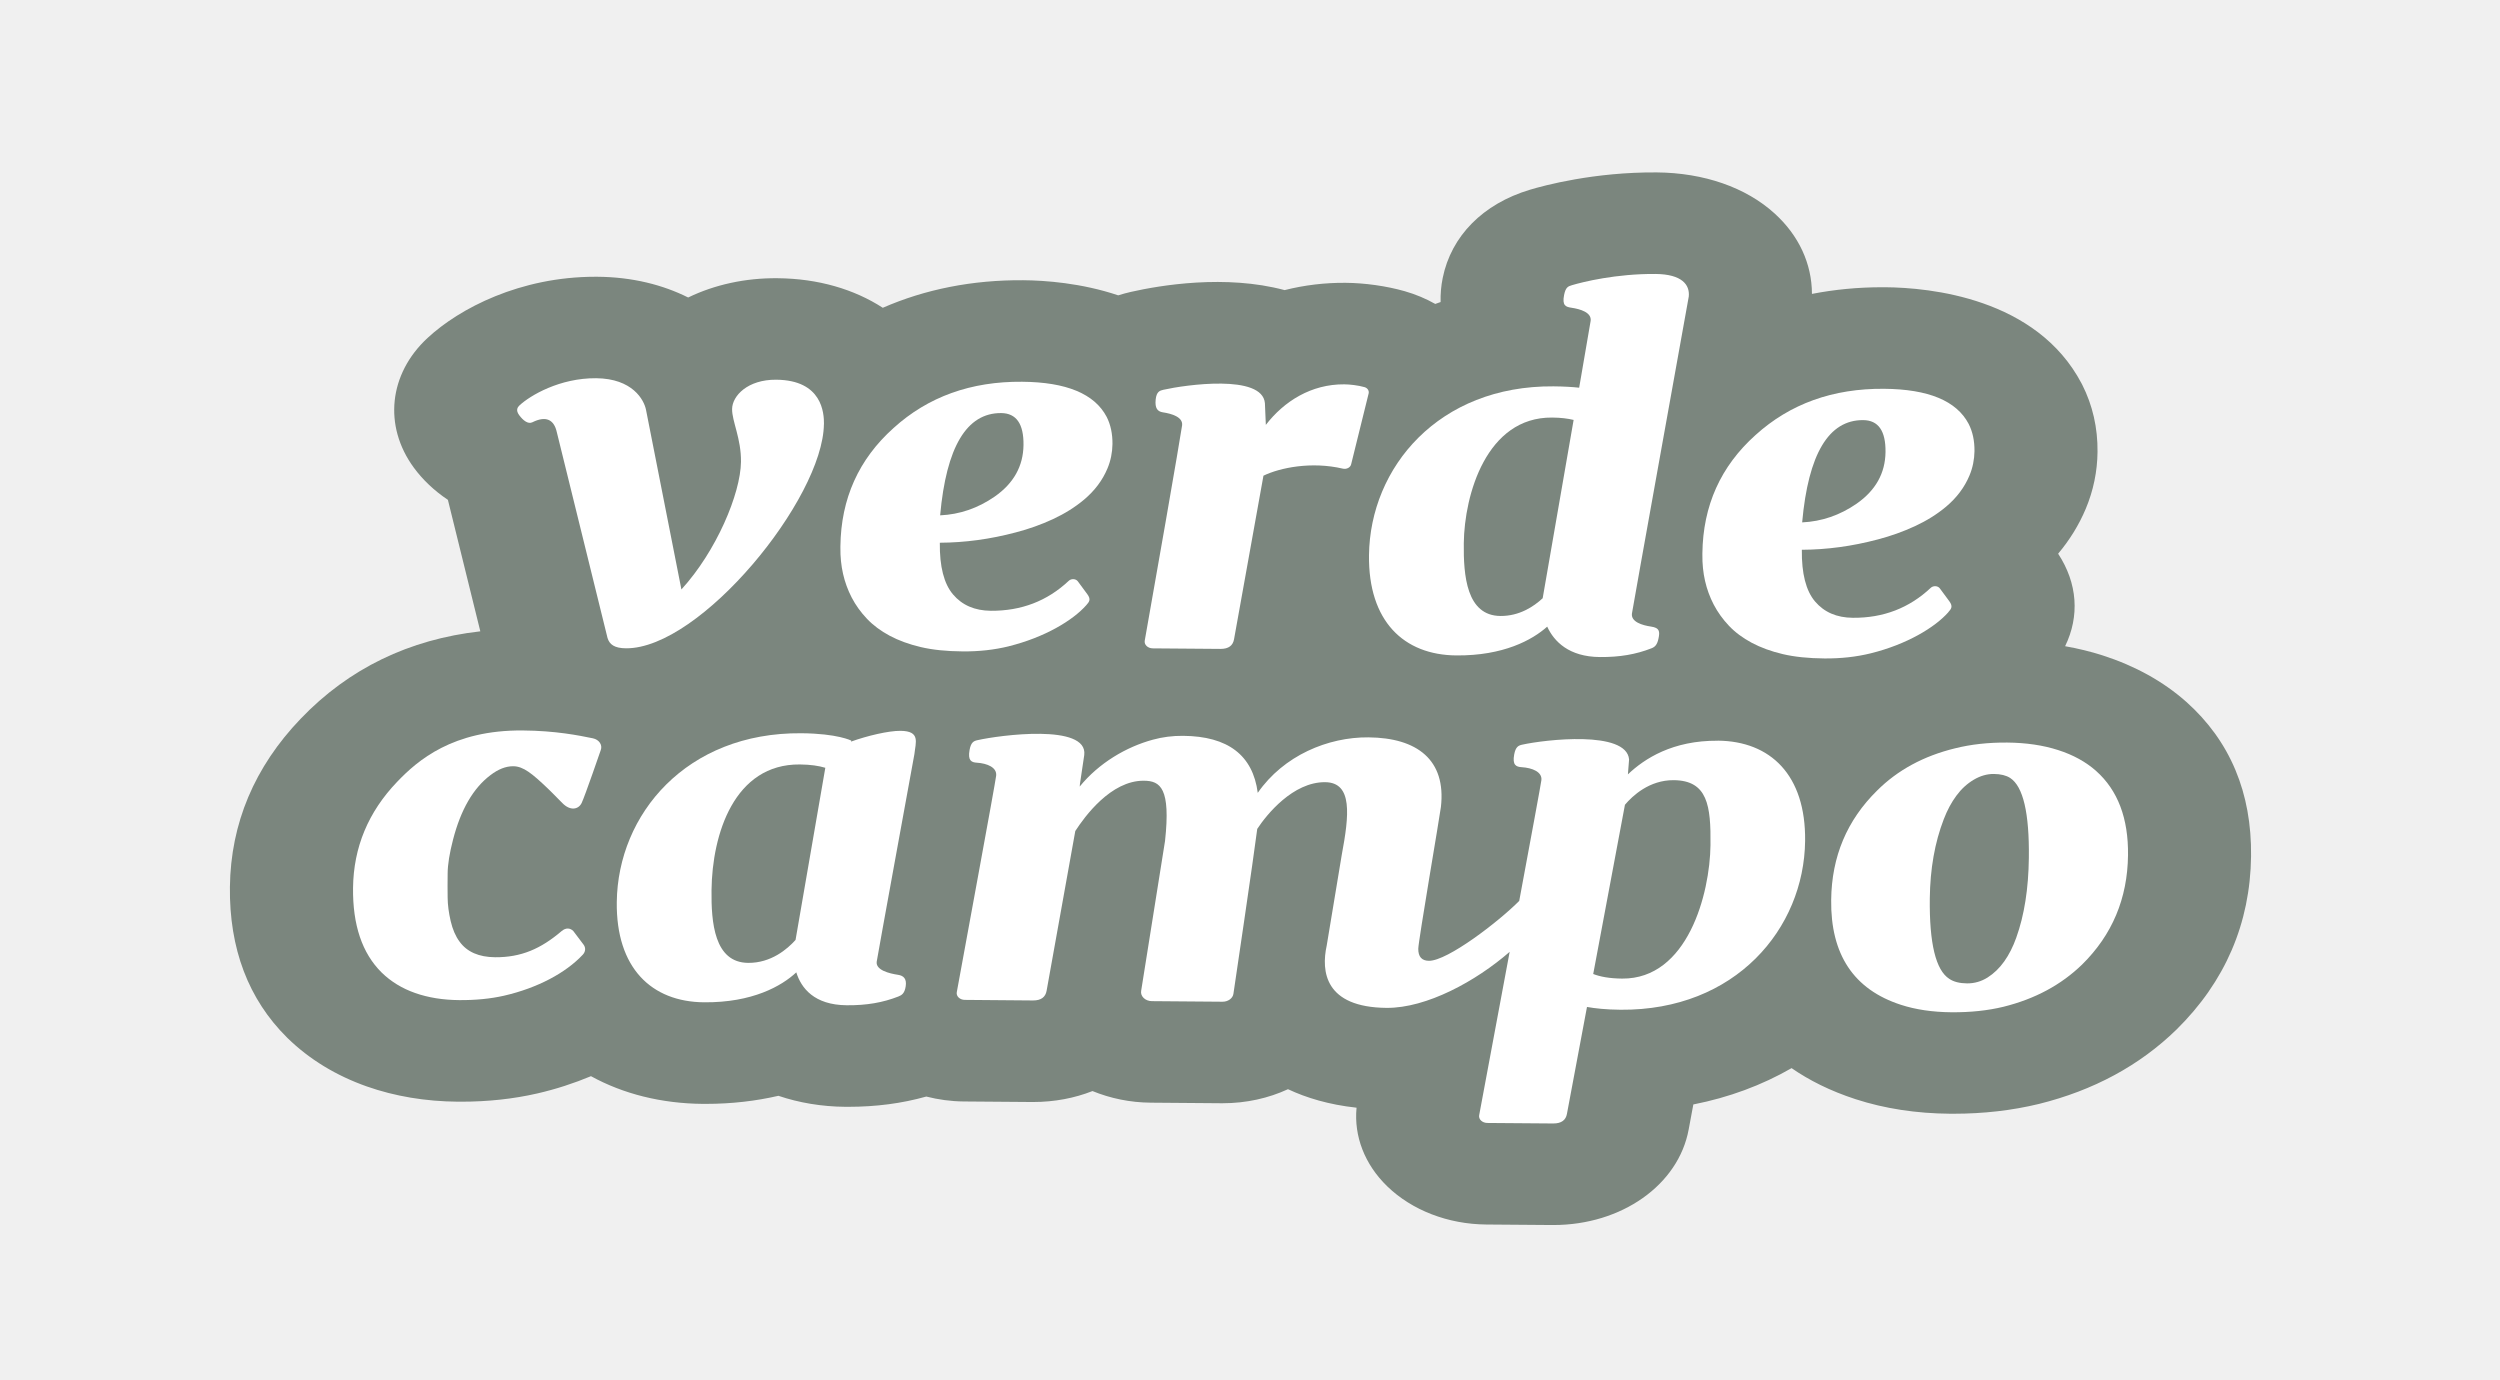
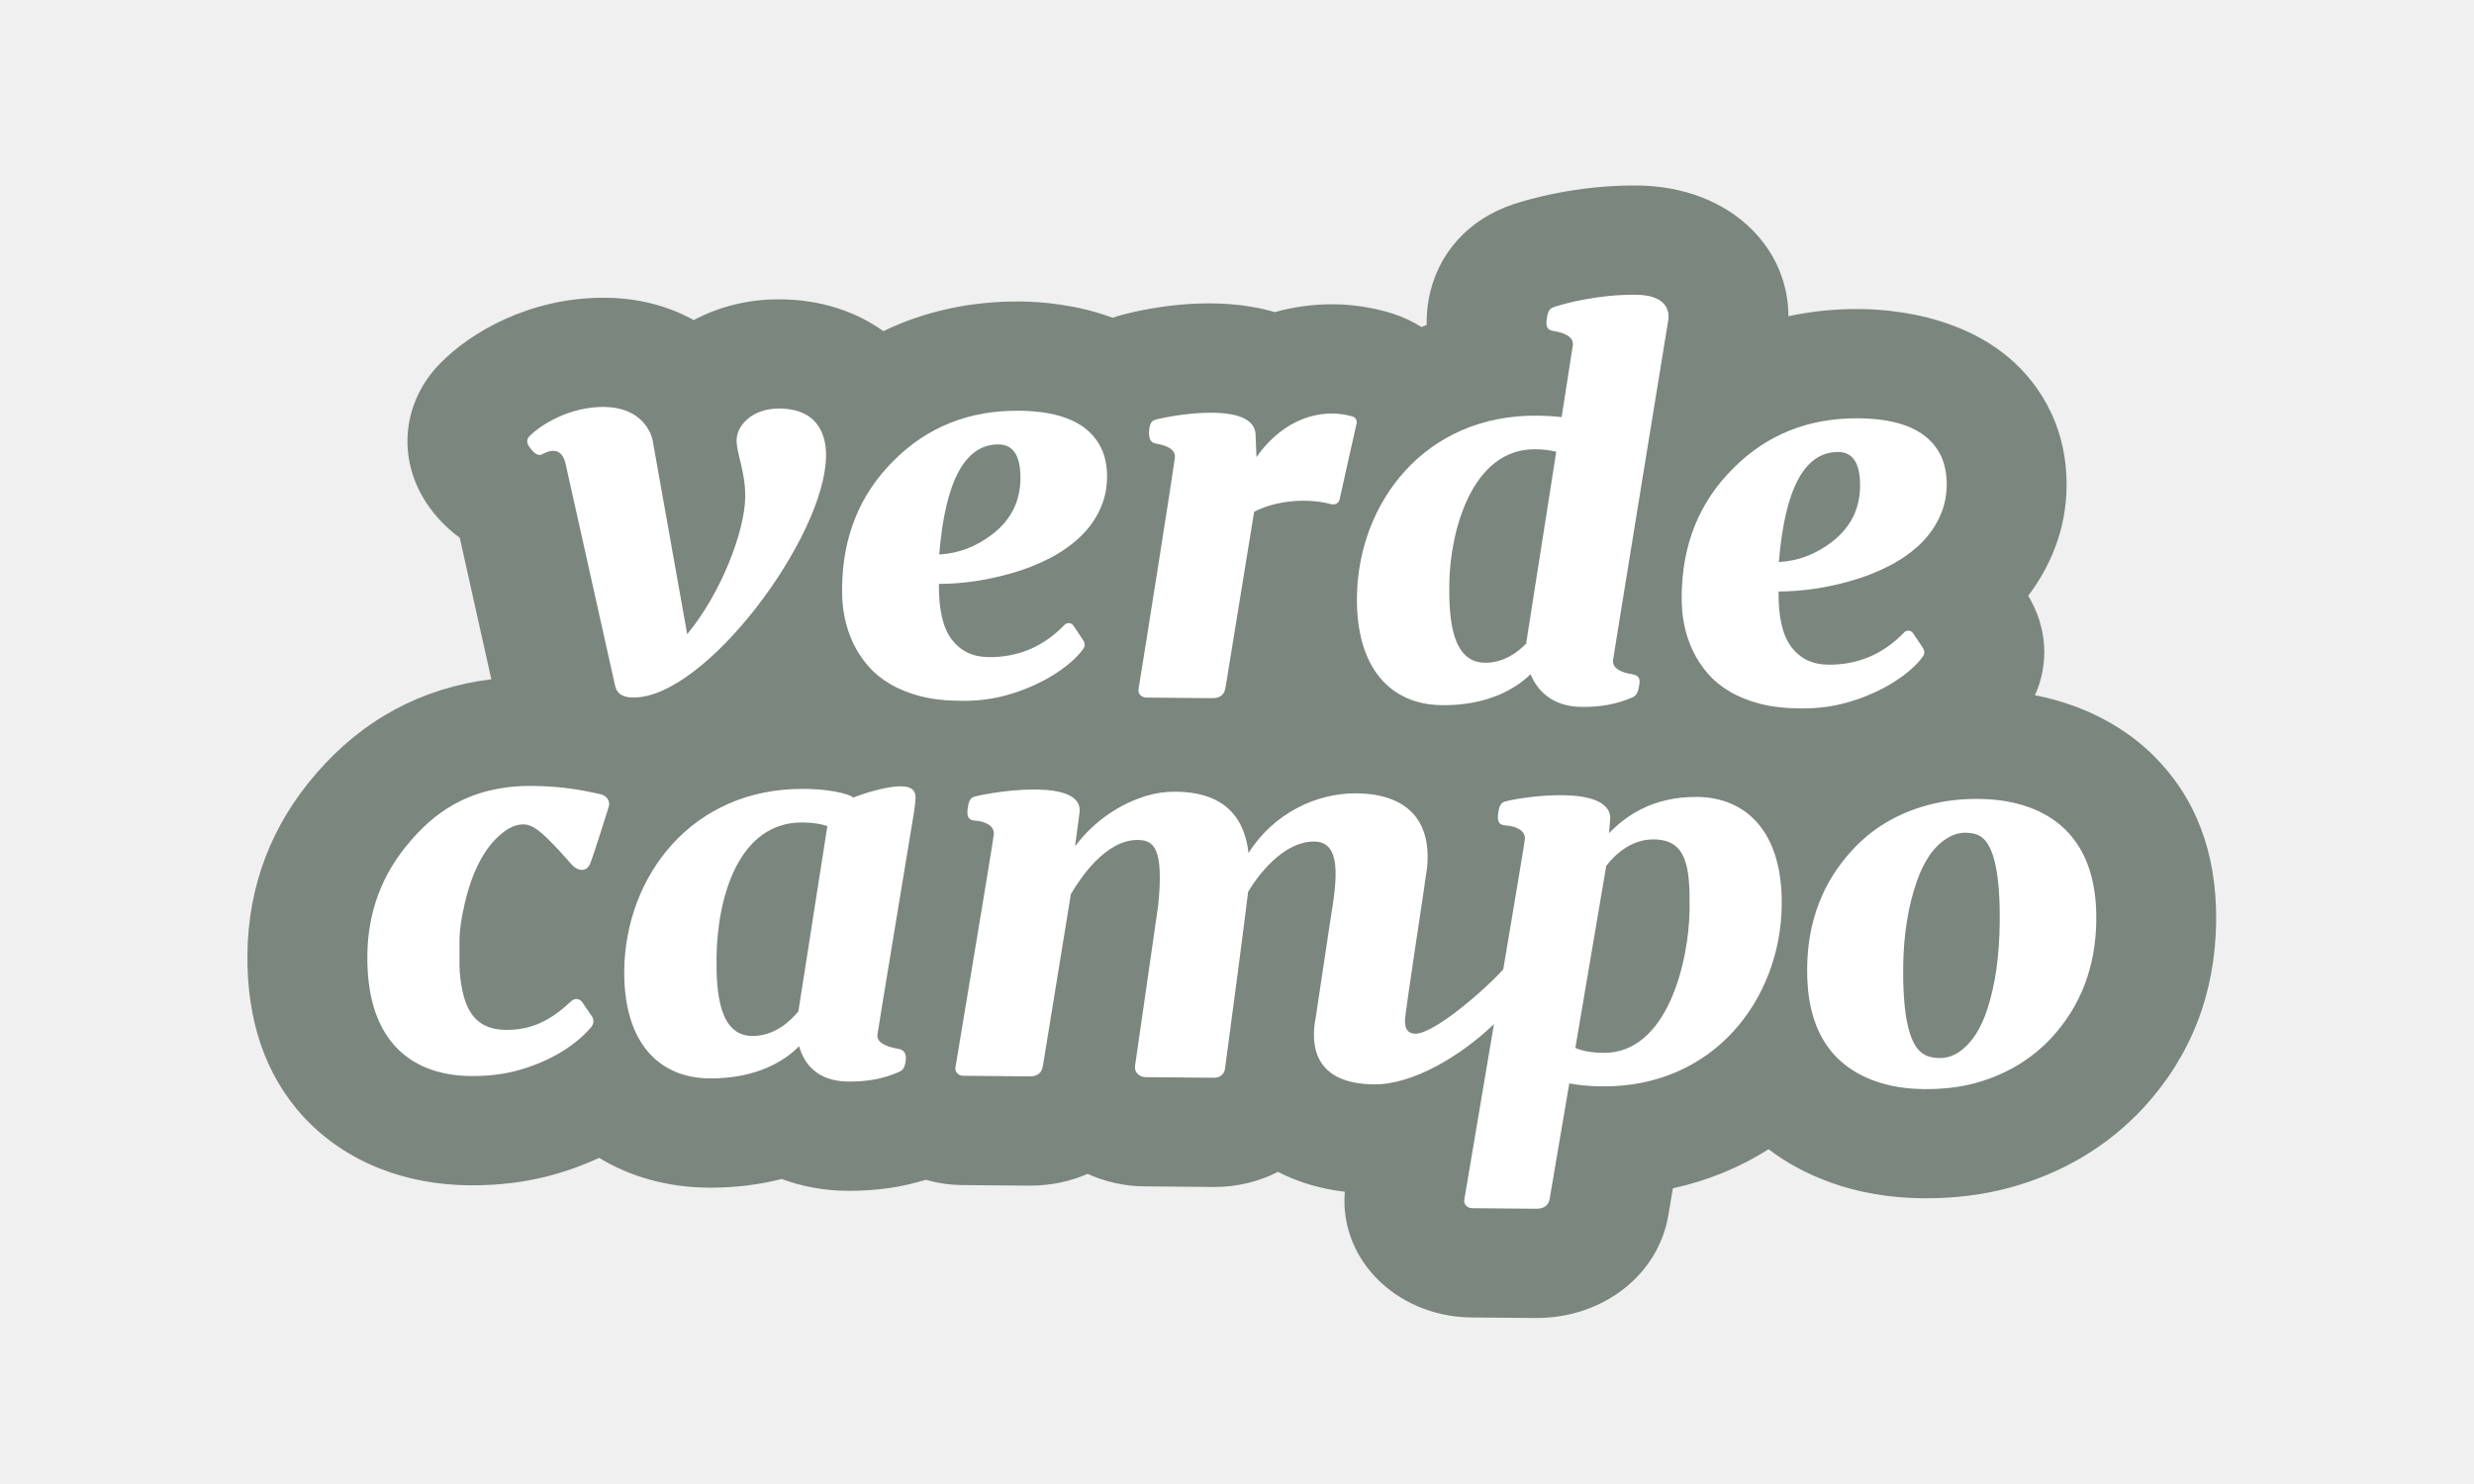
- <svg xmlns="http://www.w3.org/2000/svg" width="87" height="48" viewBox="0 0 87 48" fill="none">
-   <path d="M76.08 24.422C75.282 23.715 74.305 23.173 73.175 22.809C72.755 22.674 72.318 22.568 71.866 22.488C72.375 21.442 72.3 20.3 71.623 19.269C72.027 18.788 72.349 18.265 72.585 17.704C72.849 17.074 72.987 16.408 72.994 15.728C73.003 14.89 72.824 14.104 72.462 13.389C72.455 13.376 72.449 13.364 72.442 13.351C70.875 10.36 67.139 10.008 65.607 9.996C65.569 9.996 65.532 9.996 65.493 9.996C64.651 9.996 63.837 10.076 63.056 10.228C63.053 9.178 62.601 8.194 61.752 7.425C60.754 6.52 59.299 6.014 57.655 6C55.474 5.984 53.726 6.457 53.238 6.604C51.609 7.093 50.504 8.212 50.207 9.669C50.148 9.957 50.126 10.237 50.133 10.511C50.07 10.532 50.008 10.556 49.947 10.577C49.623 10.394 49.267 10.243 48.882 10.133C48.252 9.954 47.502 9.847 46.825 9.842C46.101 9.836 45.385 9.923 44.705 10.096C42.649 9.545 40.38 9.926 39.354 10.158C39.202 10.192 39.056 10.234 38.913 10.278C37.626 9.845 36.356 9.758 35.61 9.752C33.841 9.738 32.191 10.068 30.721 10.711C29.735 10.071 28.479 9.693 27.053 9.682C25.938 9.671 24.866 9.907 23.948 10.353C23.071 9.914 22.01 9.64 20.789 9.631C20.764 9.631 20.739 9.631 20.714 9.631C18.105 9.631 15.99 10.729 14.878 11.762C13.531 13.011 13.338 14.823 14.401 16.274C14.71 16.696 15.115 17.08 15.587 17.395L16.715 21.97C14.241 22.25 12.137 23.263 10.463 25.013C8.856 26.689 8.028 28.656 8.001 30.862C7.975 33.01 8.644 34.774 9.988 36.106C9.996 36.114 10.003 36.121 10.011 36.129C10.769 36.867 11.696 37.431 12.764 37.808C13.738 38.151 14.805 38.33 15.94 38.339C15.977 38.339 16.014 38.339 16.05 38.339C16.978 38.339 17.864 38.243 18.69 38.054C19.349 37.903 19.976 37.697 20.566 37.451C21.687 38.068 23.016 38.403 24.46 38.415C24.495 38.415 24.529 38.415 24.563 38.415C25.487 38.415 26.327 38.31 27.089 38.134C27.809 38.377 28.596 38.511 29.424 38.517C29.456 38.517 29.488 38.517 29.52 38.517C30.485 38.517 31.381 38.4 32.235 38.16C32.651 38.266 33.087 38.327 33.532 38.331L35.904 38.35C35.921 38.35 35.937 38.35 35.955 38.35C36.694 38.35 37.395 38.215 38.018 37.969C38.642 38.224 39.332 38.368 40.042 38.373L42.499 38.393C42.516 38.393 42.532 38.393 42.548 38.393C43.369 38.393 44.146 38.217 44.822 37.904C45.459 38.204 46.245 38.443 47.208 38.548C47.113 39.537 47.489 40.521 48.275 41.283C49.135 42.117 50.39 42.602 51.72 42.613L54.005 42.631C54.022 42.631 54.038 42.631 54.056 42.631C56.433 42.631 58.411 41.234 58.766 39.305L58.928 38.435C60.161 38.193 61.313 37.767 62.347 37.171C62.956 37.593 63.69 37.964 64.575 38.252C65.58 38.579 66.688 38.749 67.869 38.758C67.908 38.758 67.947 38.758 67.987 38.758C69.024 38.758 70.015 38.645 70.956 38.417C72.853 37.946 74.458 37.08 75.739 35.832C77.435 34.163 78.309 32.132 78.337 29.796C78.364 27.588 77.606 25.782 76.078 24.42L76.08 24.422Z" fill="#7B867E" />
-   <path d="M28.674 14.761C28.678 14.375 28.615 13.227 27.011 13.214C26.02 13.206 25.483 13.774 25.477 14.234C25.472 14.66 25.796 15.262 25.786 16.073C25.772 17.183 24.927 19.185 23.713 20.513L22.482 14.266C22.415 13.916 22.011 13.173 20.746 13.162C19.48 13.152 18.449 13.763 18.078 14.108C18.011 14.171 17.941 14.274 18.065 14.444C18.201 14.63 18.377 14.77 18.527 14.695C18.996 14.462 19.28 14.596 19.378 15.043L21.142 22.202C21.21 22.424 21.378 22.558 21.784 22.561C24.373 22.582 28.641 17.362 28.672 14.761H28.674Z" fill="white" />
-   <path d="M67.798 21.307C67.906 21.186 67.97 21.107 67.837 20.924L67.506 20.476C67.436 20.381 67.277 20.374 67.189 20.457C66.441 21.161 65.537 21.508 64.478 21.499C63.919 21.495 63.481 21.305 63.164 20.932C62.847 20.558 62.694 19.959 62.704 19.132C63.578 19.128 64.459 19.009 65.349 18.772C65.8 18.654 66.231 18.5 66.641 18.31C67.051 18.12 67.412 17.894 67.724 17.632C68.094 17.32 68.365 16.96 68.537 16.549C68.652 16.276 68.708 15.986 68.712 15.697C68.715 15.338 68.648 15.024 68.51 14.753C68.09 13.95 67.108 13.542 65.566 13.53C63.786 13.515 62.295 14.051 61.094 15.138C59.88 16.225 59.263 17.597 59.243 19.256C59.243 19.272 59.243 19.287 59.243 19.303C59.235 19.939 59.366 20.518 59.637 21.039C59.776 21.305 59.953 21.551 60.168 21.778C60.383 22.005 60.648 22.201 60.961 22.369C61.273 22.535 61.633 22.667 62.04 22.763C62.447 22.859 62.933 22.91 63.498 22.914C64.063 22.918 64.597 22.86 65.1 22.736C66.358 22.425 67.334 21.834 67.8 21.308L67.798 21.307ZM64.84 14.62C65.366 14.624 65.625 14.994 65.616 15.731C65.607 16.467 65.272 17.066 64.612 17.527C64.029 17.931 63.396 18.147 62.715 18.179C62.929 15.797 63.638 14.611 64.839 14.62H64.84Z" fill="white" />
-   <path d="M35.101 22.491C36.358 22.18 37.335 21.589 37.801 21.062C37.908 20.941 37.973 20.862 37.84 20.68L37.509 20.231C37.439 20.136 37.28 20.129 37.192 20.213C36.444 20.916 35.539 21.263 34.48 21.255C33.921 21.25 33.483 21.061 33.166 20.687C32.849 20.314 32.696 19.714 32.706 18.887C33.58 18.883 34.461 18.764 35.351 18.527C35.802 18.41 36.233 18.256 36.643 18.066C37.053 17.875 37.414 17.649 37.726 17.387C38.096 17.075 38.367 16.715 38.539 16.304C38.654 16.031 38.71 15.741 38.714 15.452C38.717 15.093 38.65 14.779 38.513 14.509C38.093 13.706 37.111 13.297 35.569 13.285C33.79 13.27 32.298 13.806 31.098 14.893C29.883 15.98 29.266 17.352 29.246 19.011C29.246 19.027 29.246 19.043 29.246 19.059C29.238 19.695 29.369 20.273 29.639 20.794C29.777 21.06 29.955 21.306 30.17 21.533C30.385 21.76 30.65 21.957 30.962 22.124C31.275 22.291 31.635 22.422 32.042 22.518C32.449 22.614 32.935 22.665 33.5 22.669C34.065 22.674 34.599 22.615 35.102 22.492L35.101 22.491ZM34.842 14.375C35.368 14.38 35.627 14.75 35.618 15.486C35.609 16.223 35.274 16.822 34.614 17.282C34.03 17.686 33.398 17.903 32.717 17.934C32.931 15.552 33.64 14.366 34.841 14.375H34.842Z" fill="white" />
-   <path d="M40.116 22.563L42.472 22.582C42.761 22.584 42.906 22.459 42.944 22.249L43.968 16.554C44.541 16.277 45.634 16.051 46.732 16.309C46.86 16.339 46.993 16.269 47.019 16.161L47.629 13.691C47.651 13.599 47.592 13.503 47.485 13.472C47.263 13.409 46.968 13.376 46.782 13.375C45.634 13.365 44.686 13.963 44.051 14.786L44.019 14.032C43.933 13.009 41.25 13.392 40.487 13.564C40.362 13.592 40.246 13.627 40.217 13.907C40.188 14.201 40.276 14.32 40.467 14.349C40.777 14.396 41.172 14.513 41.137 14.803C41.1 15.107 40.075 20.979 39.837 22.294C39.811 22.436 39.943 22.562 40.116 22.563Z" fill="white" />
-   <path d="M20.631 25.693C20.145 25.593 19.334 25.429 18.191 25.42C15.756 25.4 14.533 26.463 13.823 27.205C12.815 28.256 12.303 29.486 12.286 30.896C12.271 32.189 12.602 33.171 13.281 33.844C13.605 34.16 13.994 34.398 14.448 34.557C14.902 34.717 15.414 34.799 15.982 34.804C16.551 34.808 17.071 34.757 17.541 34.65C18.703 34.383 19.689 33.858 20.283 33.221C20.378 33.119 20.39 32.981 20.307 32.872L19.951 32.4C19.847 32.296 19.699 32.271 19.544 32.402C18.82 33.019 18.134 33.319 17.23 33.312C16.664 33.307 16.252 33.127 15.993 32.769C15.854 32.583 15.751 32.343 15.683 32.052C15.616 31.76 15.58 31.489 15.578 31.24C15.574 30.991 15.574 30.709 15.578 30.394C15.581 30.078 15.644 29.689 15.765 29.223C16.035 28.176 16.468 27.428 17.065 26.977C17.337 26.768 17.603 26.663 17.863 26.665C18.213 26.668 18.52 26.922 19.054 27.43C19.054 27.43 19.322 27.69 19.568 27.945C19.846 28.231 20.131 28.17 20.241 27.945C20.349 27.724 20.908 26.099 20.908 26.099C20.972 25.923 20.848 25.738 20.632 25.693L20.631 25.693Z" fill="white" />
-   <path d="M72.944 26.828C72.587 26.513 72.148 26.27 71.622 26.102C71.098 25.933 70.507 25.847 69.852 25.841C69.197 25.836 68.592 25.903 68.038 26.041C66.942 26.308 66.037 26.799 65.322 27.513C64.275 28.543 63.742 29.81 63.725 31.314C63.701 33.216 64.509 34.433 66.148 34.966C66.666 35.135 67.254 35.221 67.914 35.227C68.572 35.232 69.175 35.168 69.723 35.035C70.819 34.763 71.73 34.272 72.459 33.564C73.505 32.533 74.037 31.267 74.055 29.762C74.071 28.48 73.701 27.502 72.944 26.829V26.828ZM70.604 29.853C70.592 30.929 70.445 31.854 70.166 32.631C70.053 32.948 69.914 33.223 69.747 33.458C69.58 33.692 69.387 33.878 69.168 34.017C68.948 34.155 68.709 34.224 68.452 34.222C68.194 34.219 67.99 34.168 67.837 34.065C67.365 33.765 67.138 32.83 67.157 31.262C67.169 30.235 67.331 29.317 67.643 28.509C67.763 28.197 67.908 27.924 68.082 27.69C68.254 27.456 68.456 27.271 68.686 27.135C68.915 26.999 69.15 26.932 69.386 26.934C69.624 26.936 69.814 26.983 69.954 27.073C70.407 27.369 70.623 28.295 70.604 29.852V29.853Z" fill="white" />
-   <path d="M31.337 25.433C30.92 25.43 30.187 25.603 29.615 25.808L29.625 25.773C29.625 25.773 29.149 25.527 27.886 25.517C23.887 25.484 21.5 28.339 21.464 31.391C21.436 33.685 22.671 34.866 24.504 34.88C26.183 34.894 27.201 34.315 27.711 33.838C27.88 34.382 28.331 34.974 29.466 34.983C30.155 34.989 30.72 34.891 31.262 34.679C31.38 34.633 31.481 34.572 31.518 34.324C31.559 34.059 31.444 33.953 31.253 33.924C30.943 33.877 30.474 33.76 30.509 33.469C30.524 33.341 31.821 26.244 31.821 26.244C31.863 25.836 32.041 25.439 31.337 25.433ZM27.685 32.71C27.401 33.027 26.834 33.515 26.036 33.508C24.855 33.499 24.748 32.097 24.761 30.977C24.784 29.021 25.553 26.584 27.834 26.603C28.208 26.606 28.496 26.651 28.721 26.719C28.506 27.978 27.881 31.585 27.685 32.71Z" fill="white" />
-   <path d="M50.681 22.809C52.313 22.822 53.319 22.275 53.843 21.807C54.081 22.325 54.6 22.857 55.675 22.865C56.364 22.871 56.929 22.773 57.471 22.561C57.589 22.515 57.668 22.444 57.714 22.228C57.77 21.968 57.749 21.849 57.461 21.806C57.151 21.761 56.756 21.643 56.791 21.353C56.806 21.224 58.769 10.32 58.769 10.32C58.811 9.912 58.534 9.542 57.613 9.534C56.243 9.523 55.079 9.812 54.705 9.924C54.573 9.964 54.486 9.993 54.432 10.258C54.354 10.64 54.493 10.68 54.685 10.709C54.995 10.755 55.39 10.872 55.355 11.163C55.35 11.203 55.182 12.175 54.955 13.492C54.722 13.467 54.43 13.448 54.063 13.445C50.064 13.413 47.677 16.268 47.641 19.32C47.613 21.614 48.848 22.795 50.681 22.809L50.681 22.809ZM50.94 18.905C50.96 17.211 51.731 14.512 54.013 14.531C54.317 14.533 54.559 14.565 54.762 14.613C54.326 17.128 53.793 20.197 53.685 20.819C53.369 21.112 52.871 21.441 52.215 21.436C51.033 21.426 50.926 20.025 50.94 18.904V18.905Z" fill="white" />
-   <path d="M59.78 25.777C58.208 25.765 57.231 26.398 56.651 26.948L56.692 26.428C56.603 25.405 53.755 25.741 52.975 25.914C52.847 25.942 52.745 25.982 52.694 26.255C52.626 26.622 52.756 26.686 52.955 26.698C53.321 26.721 53.676 26.862 53.64 27.152C53.624 27.281 53.28 29.143 52.869 31.352C52.148 32.077 50.373 33.441 49.727 33.436C49.477 33.434 49.353 33.294 49.356 33.015C49.36 32.738 50.11 28.37 50.144 28.081C50.33 26.446 49.321 25.674 47.619 25.66C46.216 25.648 44.672 26.29 43.77 27.591C43.599 26.281 42.733 25.62 41.172 25.607C40.806 25.604 40.454 25.649 40.12 25.741C39.193 25.993 38.243 26.551 37.574 27.372L37.582 27.281L37.732 26.273C37.864 25.171 34.779 25.585 34.016 25.758C33.891 25.785 33.79 25.826 33.741 26.099C33.675 26.466 33.801 26.53 33.995 26.542C34.354 26.565 34.7 26.706 34.666 26.996C34.629 27.3 33.534 33.213 33.296 34.528C33.27 34.669 33.402 34.795 33.575 34.796L35.948 34.816C36.237 34.818 36.382 34.693 36.421 34.483L37.42 28.92C37.741 28.425 38.656 27.159 39.808 27.169C40.382 27.173 40.744 27.427 40.543 29.266L39.712 34.483C39.68 34.67 39.856 34.838 40.084 34.84L42.543 34.86C42.736 34.861 42.899 34.743 42.923 34.586C42.923 34.586 43.639 29.76 43.752 28.846C44.08 28.345 44.998 27.211 46.114 27.22C47.083 27.228 46.949 28.378 46.693 29.749L46.17 32.903C45.972 33.805 46.102 35.056 48.255 35.074C49.648 35.084 51.364 34.145 52.536 33.124C52.062 35.669 51.588 38.195 51.475 38.81C51.449 38.952 51.584 39.078 51.761 39.079L54.047 39.097C54.343 39.1 54.491 38.974 54.529 38.765L55.227 35.042C55.501 35.091 55.883 35.135 56.396 35.139C60.394 35.172 62.782 32.316 62.818 29.265C62.846 26.97 61.611 25.79 59.778 25.775L59.78 25.777ZM59.525 29.409C59.505 31.103 58.73 34.074 56.449 34.055C56.004 34.051 55.682 33.988 55.444 33.895L56.548 28.006C56.811 27.695 57.398 27.143 58.246 27.15C59.428 27.16 59.541 28.039 59.525 29.41V29.409Z" fill="white" />
+ <svg xmlns="http://www.w3.org/2000/svg" width="80" height="48" viewBox="0 0 80 48" fill="none">
+   <path d="M69.619 24.422C68.897 23.715 68.013 23.173 66.989 22.809C66.609 22.674 66.214 22.568 65.805 22.488C66.266 21.442 66.198 20.3 65.585 19.269C65.951 18.788 66.242 18.265 66.456 17.704C66.695 17.074 66.82 16.408 66.826 15.728C66.834 14.89 66.672 14.104 66.344 13.389C66.338 13.376 66.333 13.364 66.326 13.351C64.907 10.36 61.527 10.008 60.14 9.996C60.106 9.996 60.072 9.996 60.037 9.996C59.274 9.996 58.538 10.076 57.831 10.228C57.828 9.178 57.419 8.194 56.651 7.425C55.747 6.52 54.431 6.014 52.942 6C50.968 5.984 49.386 6.457 48.945 6.604C47.47 7.093 46.471 8.212 46.201 9.669C46.148 9.957 46.128 10.237 46.134 10.511C46.077 10.532 46.022 10.556 45.966 10.577C45.673 10.394 45.35 10.243 45.002 10.133C44.431 9.954 43.753 9.847 43.14 9.842C42.485 9.836 41.837 9.923 41.221 10.096C39.361 9.545 37.307 9.926 36.379 10.158C36.241 10.192 36.109 10.234 35.979 10.278C34.814 9.845 33.665 9.758 32.99 9.752C31.388 9.738 29.895 10.068 28.565 10.711C27.672 10.071 26.536 9.693 25.245 9.682C24.235 9.671 23.266 9.907 22.434 10.353C21.641 9.914 20.681 9.64 19.575 9.631C19.552 9.631 19.53 9.631 19.507 9.631C17.146 9.631 15.232 10.729 14.225 11.762C13.006 13.011 12.832 14.823 13.793 16.274C14.073 16.696 14.439 17.08 14.867 17.395L15.888 21.97C13.648 22.25 11.745 23.263 10.23 25.013C8.775 26.689 8.025 28.656 8.001 30.862C7.977 33.01 8.583 34.774 9.799 36.106C9.807 36.114 9.813 36.121 9.82 36.129C10.506 36.867 11.345 37.431 12.312 37.808C13.193 38.151 14.159 38.33 15.187 38.339C15.22 38.339 15.253 38.339 15.286 38.339C16.126 38.339 16.928 38.243 17.675 38.054C18.272 37.903 18.839 37.697 19.374 37.451C20.388 38.068 21.591 38.403 22.898 38.415C22.929 38.415 22.96 38.415 22.991 38.415C23.828 38.415 24.588 38.31 25.277 38.134C25.929 38.377 26.642 38.511 27.39 38.517C27.42 38.517 27.449 38.517 27.478 38.517C28.351 38.517 29.163 38.4 29.935 38.16C30.312 38.266 30.706 38.327 31.109 38.331L33.256 38.35C33.271 38.35 33.286 38.35 33.302 38.35C33.971 38.35 34.605 38.215 35.169 37.969C35.734 38.224 36.358 38.368 37.001 38.373L39.225 38.393C39.24 38.393 39.255 38.393 39.269 38.393C40.012 38.393 40.716 38.217 41.327 37.904C41.904 38.204 42.616 38.443 43.487 38.548C43.401 39.537 43.742 40.521 44.453 41.283C45.231 42.117 46.367 42.602 47.57 42.613L49.639 42.631C49.655 42.631 49.669 42.631 49.685 42.631C51.837 42.631 53.627 41.234 53.948 39.305L54.095 38.435C55.211 38.193 56.254 37.767 57.189 37.171C57.741 37.593 58.405 37.964 59.206 38.252C60.115 38.579 61.118 38.749 62.187 38.758C62.222 38.758 62.258 38.758 62.294 38.758C63.233 38.758 64.129 38.645 64.981 38.417C66.698 37.946 68.151 37.08 69.311 35.832C70.846 34.163 71.637 32.132 71.662 29.796C71.686 27.588 71 25.782 69.617 24.42L69.619 24.422Z" fill="#7B867E" />
+   <path d="M26.712 14.761C26.716 14.375 26.658 13.227 25.207 13.214C24.31 13.206 23.824 13.774 23.819 14.234C23.814 14.66 24.107 15.262 24.098 16.073C24.086 17.183 23.32 19.185 22.221 20.513L21.108 14.266C21.047 13.916 20.681 13.173 19.536 13.162C18.391 13.152 17.458 13.763 17.122 14.108C17.061 14.171 16.997 14.274 17.11 14.444C17.233 14.63 17.392 14.77 17.528 14.695C17.953 14.462 18.21 14.596 18.298 15.043L19.895 22.202C19.957 22.424 20.108 22.558 20.476 22.561C22.819 22.582 26.682 17.362 26.71 14.761H26.712Z" fill="white" />
+   <path d="M62.123 21.307C62.22 21.186 62.278 21.107 62.158 20.924L61.858 20.476C61.795 20.381 61.651 20.374 61.571 20.457C60.895 21.161 60.076 21.508 59.118 21.499C58.612 21.495 58.216 21.305 57.929 20.932C57.642 20.558 57.503 19.959 57.512 19.132C58.303 19.128 59.101 19.009 59.906 18.772C60.315 18.654 60.704 18.5 61.076 18.31C61.447 18.12 61.774 17.894 62.056 17.632C62.391 17.32 62.636 16.96 62.792 16.549C62.895 16.276 62.946 15.986 62.95 15.697C62.953 15.338 62.892 15.024 62.768 14.753C62.387 13.95 61.499 13.542 60.103 13.53C58.492 13.515 57.142 14.051 56.056 15.138C54.956 16.225 54.398 17.597 54.38 19.256C54.38 19.272 54.38 19.287 54.38 19.303C54.372 19.939 54.491 20.518 54.736 21.039C54.862 21.305 55.022 21.551 55.217 21.778C55.412 22.005 55.651 22.201 55.934 22.369C56.217 22.535 56.543 22.667 56.911 22.763C57.279 22.859 57.719 22.91 58.231 22.914C58.742 22.918 59.226 22.86 59.681 22.736C60.819 22.425 61.703 21.834 62.125 21.308L62.123 21.307ZM59.445 14.62C59.922 14.624 60.156 14.994 60.148 15.731C60.14 16.467 59.837 17.066 59.239 17.527C58.712 17.931 58.139 18.147 57.522 18.179C57.716 15.797 58.357 14.611 59.444 14.62H59.445Z" fill="white" />
+   <path d="M32.529 22.491C33.667 22.18 34.551 21.589 34.973 21.062C35.07 20.941 35.128 20.862 35.008 20.68L34.708 20.231C34.645 20.136 34.501 20.129 34.421 20.213C33.744 20.916 32.926 21.263 31.967 21.255C31.461 21.25 31.064 21.061 30.778 20.687C30.491 20.314 30.352 19.714 30.361 18.887C31.152 18.883 31.95 18.764 32.755 18.527C33.164 18.41 33.553 18.256 33.925 18.066C34.296 17.875 34.623 17.649 34.905 17.387C35.24 17.075 35.485 16.715 35.641 16.304C35.744 16.031 35.795 15.741 35.799 15.452C35.802 15.093 35.741 14.779 35.617 14.509C35.236 13.706 34.349 13.297 32.953 13.285C31.342 13.27 29.992 13.806 28.905 14.893C27.806 15.98 27.247 17.352 27.23 19.011C27.23 19.027 27.23 19.043 27.23 19.059C27.222 19.695 27.341 20.273 27.585 20.794C27.71 21.06 27.871 21.306 28.066 21.533C28.261 21.76 28.5 21.957 28.783 22.124C29.066 22.291 29.392 22.422 29.76 22.518C30.128 22.614 30.568 22.665 31.08 22.669C31.591 22.674 32.075 22.615 32.53 22.492L32.529 22.491ZM32.294 14.375C32.77 14.38 33.005 14.75 32.997 15.486C32.989 16.223 32.686 16.822 32.088 17.282C31.56 17.686 30.988 17.903 30.371 17.934C30.565 15.552 31.206 14.366 32.293 14.375H32.294Z" fill="white" />
+   <path d="M37.068 22.563L39.2 22.582C39.462 22.584 39.593 22.459 39.627 22.249L40.554 16.554C41.073 16.277 42.063 16.051 43.056 16.309C43.172 16.339 43.292 16.269 43.315 16.161L43.868 13.691C43.888 13.599 43.835 13.503 43.738 13.472C43.537 13.409 43.269 13.376 43.101 13.375C42.063 13.365 41.205 13.963 40.629 14.786L40.6 14.032C40.523 13.009 38.095 13.392 37.404 13.564C37.291 13.592 37.186 13.627 37.16 13.907C37.133 14.201 37.212 14.32 37.385 14.349C37.666 14.396 38.023 14.513 37.992 14.803C37.959 15.107 37.031 20.979 36.815 22.294C36.792 22.436 36.911 22.562 37.068 22.563Z" fill="white" />
+   <path d="M19.432 25.693C18.992 25.593 18.258 25.429 17.224 25.42C15.02 25.4 13.913 26.463 13.271 27.205C12.357 28.256 11.894 29.486 11.879 30.896C11.865 32.189 12.165 33.171 12.78 33.844C13.072 34.16 13.425 34.398 13.836 34.557C14.247 34.717 14.71 34.799 15.225 34.804C15.739 34.808 16.21 34.757 16.635 34.65C17.687 34.383 18.579 33.858 19.117 33.221C19.203 33.119 19.213 32.981 19.139 32.872L18.816 32.4C18.723 32.296 18.588 32.271 18.448 32.402C17.793 33.019 17.172 33.319 16.354 33.312C15.842 33.307 15.469 33.127 15.234 32.769C15.108 32.583 15.015 32.343 14.954 32.052C14.893 31.76 14.861 31.489 14.858 31.24C14.855 30.991 14.855 30.709 14.858 30.394C14.861 30.078 14.918 29.689 15.028 29.223C15.272 28.176 15.664 27.428 16.204 26.977C16.451 26.768 16.692 26.663 16.927 26.665C17.243 26.668 17.521 26.922 18.004 27.43C18.004 27.43 18.247 27.69 18.47 27.945C18.722 28.231 18.98 28.17 19.079 27.945C19.176 27.724 19.683 26.099 19.683 26.099C19.741 25.923 19.628 25.738 19.433 25.693L19.432 25.693Z" fill="white" />
+   <path d="M66.78 26.828C66.457 26.513 66.059 26.27 65.584 26.102C65.109 25.933 64.574 25.847 63.982 25.841C63.389 25.836 62.841 25.903 62.34 26.041C61.348 26.308 60.529 26.799 59.881 27.513C58.934 28.543 58.452 29.81 58.436 31.314C58.415 33.216 59.146 34.433 60.629 34.966C61.098 35.135 61.63 35.221 62.227 35.227C62.823 35.232 63.369 35.168 63.865 35.035C64.857 34.763 65.682 34.272 66.341 33.564C67.288 32.533 67.77 31.267 67.786 29.762C67.8 28.48 67.465 27.502 66.78 26.829V26.828ZM64.663 29.853C64.651 30.929 64.519 31.854 64.266 32.631C64.164 32.948 64.037 33.223 63.887 33.458C63.736 33.692 63.561 33.878 63.362 34.017C63.163 34.155 62.947 34.224 62.714 34.222C62.481 34.219 62.296 34.168 62.158 34.065C61.731 33.765 61.525 32.83 61.542 31.262C61.554 30.235 61.7 29.317 61.982 28.509C62.091 28.197 62.222 27.924 62.379 27.69C62.535 27.456 62.718 27.271 62.926 27.135C63.134 26.999 63.346 26.932 63.56 26.934C63.775 26.936 63.947 26.983 64.074 27.073C64.484 27.369 64.68 28.295 64.663 29.852V29.853Z" fill="white" />
+   <path d="M29.122 25.433C28.744 25.43 28.081 25.603 27.564 25.808L27.572 25.773C27.572 25.773 27.141 25.527 25.998 25.517C22.379 25.484 20.219 28.339 20.186 31.391C20.161 33.685 21.278 34.866 22.937 34.88C24.457 34.894 25.378 34.315 25.84 33.838C25.993 34.382 26.401 34.974 27.428 34.983C28.052 34.989 28.563 34.891 29.054 34.679C29.161 34.633 29.252 34.572 29.286 34.324C29.323 34.059 29.219 33.953 29.046 33.924C28.765 33.877 28.341 33.76 28.372 33.469C28.386 33.341 29.56 26.244 29.56 26.244C29.598 25.836 29.759 25.439 29.122 25.433ZM25.817 32.71C25.559 33.027 25.047 33.515 24.324 33.508C23.255 33.499 23.158 32.097 23.17 30.977C23.191 29.021 23.887 26.584 25.951 26.603C26.29 26.606 26.551 26.651 26.754 26.719C26.56 27.978 25.994 31.585 25.817 32.71Z" fill="white" />
+   <path d="M46.63 22.809C48.107 22.822 49.017 22.275 49.492 21.807C49.707 22.325 50.177 22.857 51.15 22.865C51.773 22.871 52.285 22.773 52.776 22.561C52.882 22.515 52.953 22.444 52.995 22.228C53.047 21.968 53.027 21.849 52.767 21.806C52.486 21.761 52.129 21.643 52.16 21.353C52.174 21.224 53.951 10.32 53.951 10.32C53.989 9.912 53.738 9.542 52.904 9.534C51.664 9.523 50.61 9.812 50.272 9.924C50.153 9.964 50.074 9.993 50.025 10.258C49.955 10.64 50.081 10.68 50.254 10.709C50.534 10.755 50.892 10.872 50.86 11.163C50.856 11.203 50.704 12.175 50.498 13.492C50.288 13.467 50.023 13.448 49.691 13.445C46.072 13.413 43.911 16.268 43.878 19.32C43.853 21.614 44.971 22.795 46.63 22.809L46.63 22.809ZM46.864 18.905C46.883 17.211 47.581 14.512 49.645 14.531C49.92 14.533 50.14 14.565 50.323 14.613C49.929 17.128 49.447 20.197 49.349 20.819C49.063 21.112 48.612 21.441 48.018 21.436C46.949 21.426 46.852 20.025 46.864 18.904V18.905Z" fill="white" />
+   <path d="M54.865 25.777C53.443 25.765 52.559 26.398 52.033 26.948L52.07 26.428C51.99 25.405 49.413 25.741 48.707 25.914C48.59 25.942 48.498 25.982 48.452 26.255C48.39 26.622 48.508 26.686 48.688 26.698C49.02 26.721 49.341 26.862 49.308 27.152C49.294 27.281 48.982 29.143 48.61 31.352C47.958 32.077 46.352 33.441 45.767 33.436C45.54 33.434 45.428 33.294 45.431 33.015C45.434 32.738 46.114 28.37 46.144 28.081C46.313 26.446 45.399 25.674 43.859 25.66C42.589 25.648 41.191 26.29 40.374 27.591C40.22 26.281 39.436 25.62 38.023 25.607C37.692 25.604 37.374 25.649 37.072 25.741C36.232 25.993 35.373 26.551 34.767 27.372L34.775 27.281L34.91 26.273C35.029 25.171 32.237 25.585 31.547 25.758C31.433 25.785 31.342 25.826 31.298 26.099C31.238 26.466 31.353 26.53 31.528 26.542C31.852 26.565 32.166 26.706 32.135 26.996C32.102 27.3 31.111 33.213 30.895 34.528C30.871 34.669 30.991 34.795 31.148 34.796L33.295 34.816C33.557 34.818 33.688 34.693 33.723 34.483L34.628 28.92C34.919 28.425 35.747 27.159 36.789 27.169C37.309 27.173 37.636 27.427 37.454 29.266L36.702 34.483C36.674 34.67 36.832 34.838 37.039 34.84L39.264 34.86C39.439 34.861 39.587 34.743 39.609 34.586C39.609 34.586 40.257 29.76 40.359 28.846C40.655 28.345 41.487 27.211 42.497 27.22C43.373 27.228 43.252 28.378 43.021 29.749L42.547 32.903C42.368 33.805 42.486 35.056 44.435 35.074C45.695 35.084 47.248 34.145 48.309 33.124C47.88 35.669 47.451 38.195 47.349 38.81C47.325 38.952 47.447 39.078 47.608 39.079L49.676 39.097C49.944 39.1 50.078 38.974 50.113 38.765L50.745 35.042C50.993 35.091 51.338 35.135 51.803 35.139C55.421 35.172 57.582 32.316 57.615 29.265C57.641 26.97 56.523 25.79 54.864 25.775L54.865 25.777ZM54.635 29.409C54.616 31.103 53.915 34.074 51.85 34.055C51.448 34.051 51.157 33.988 50.941 33.895L51.94 28.006C52.179 27.695 52.709 27.143 53.478 27.15C54.547 27.16 54.65 28.039 54.635 29.41V29.409Z" fill="white" />
</svg>
